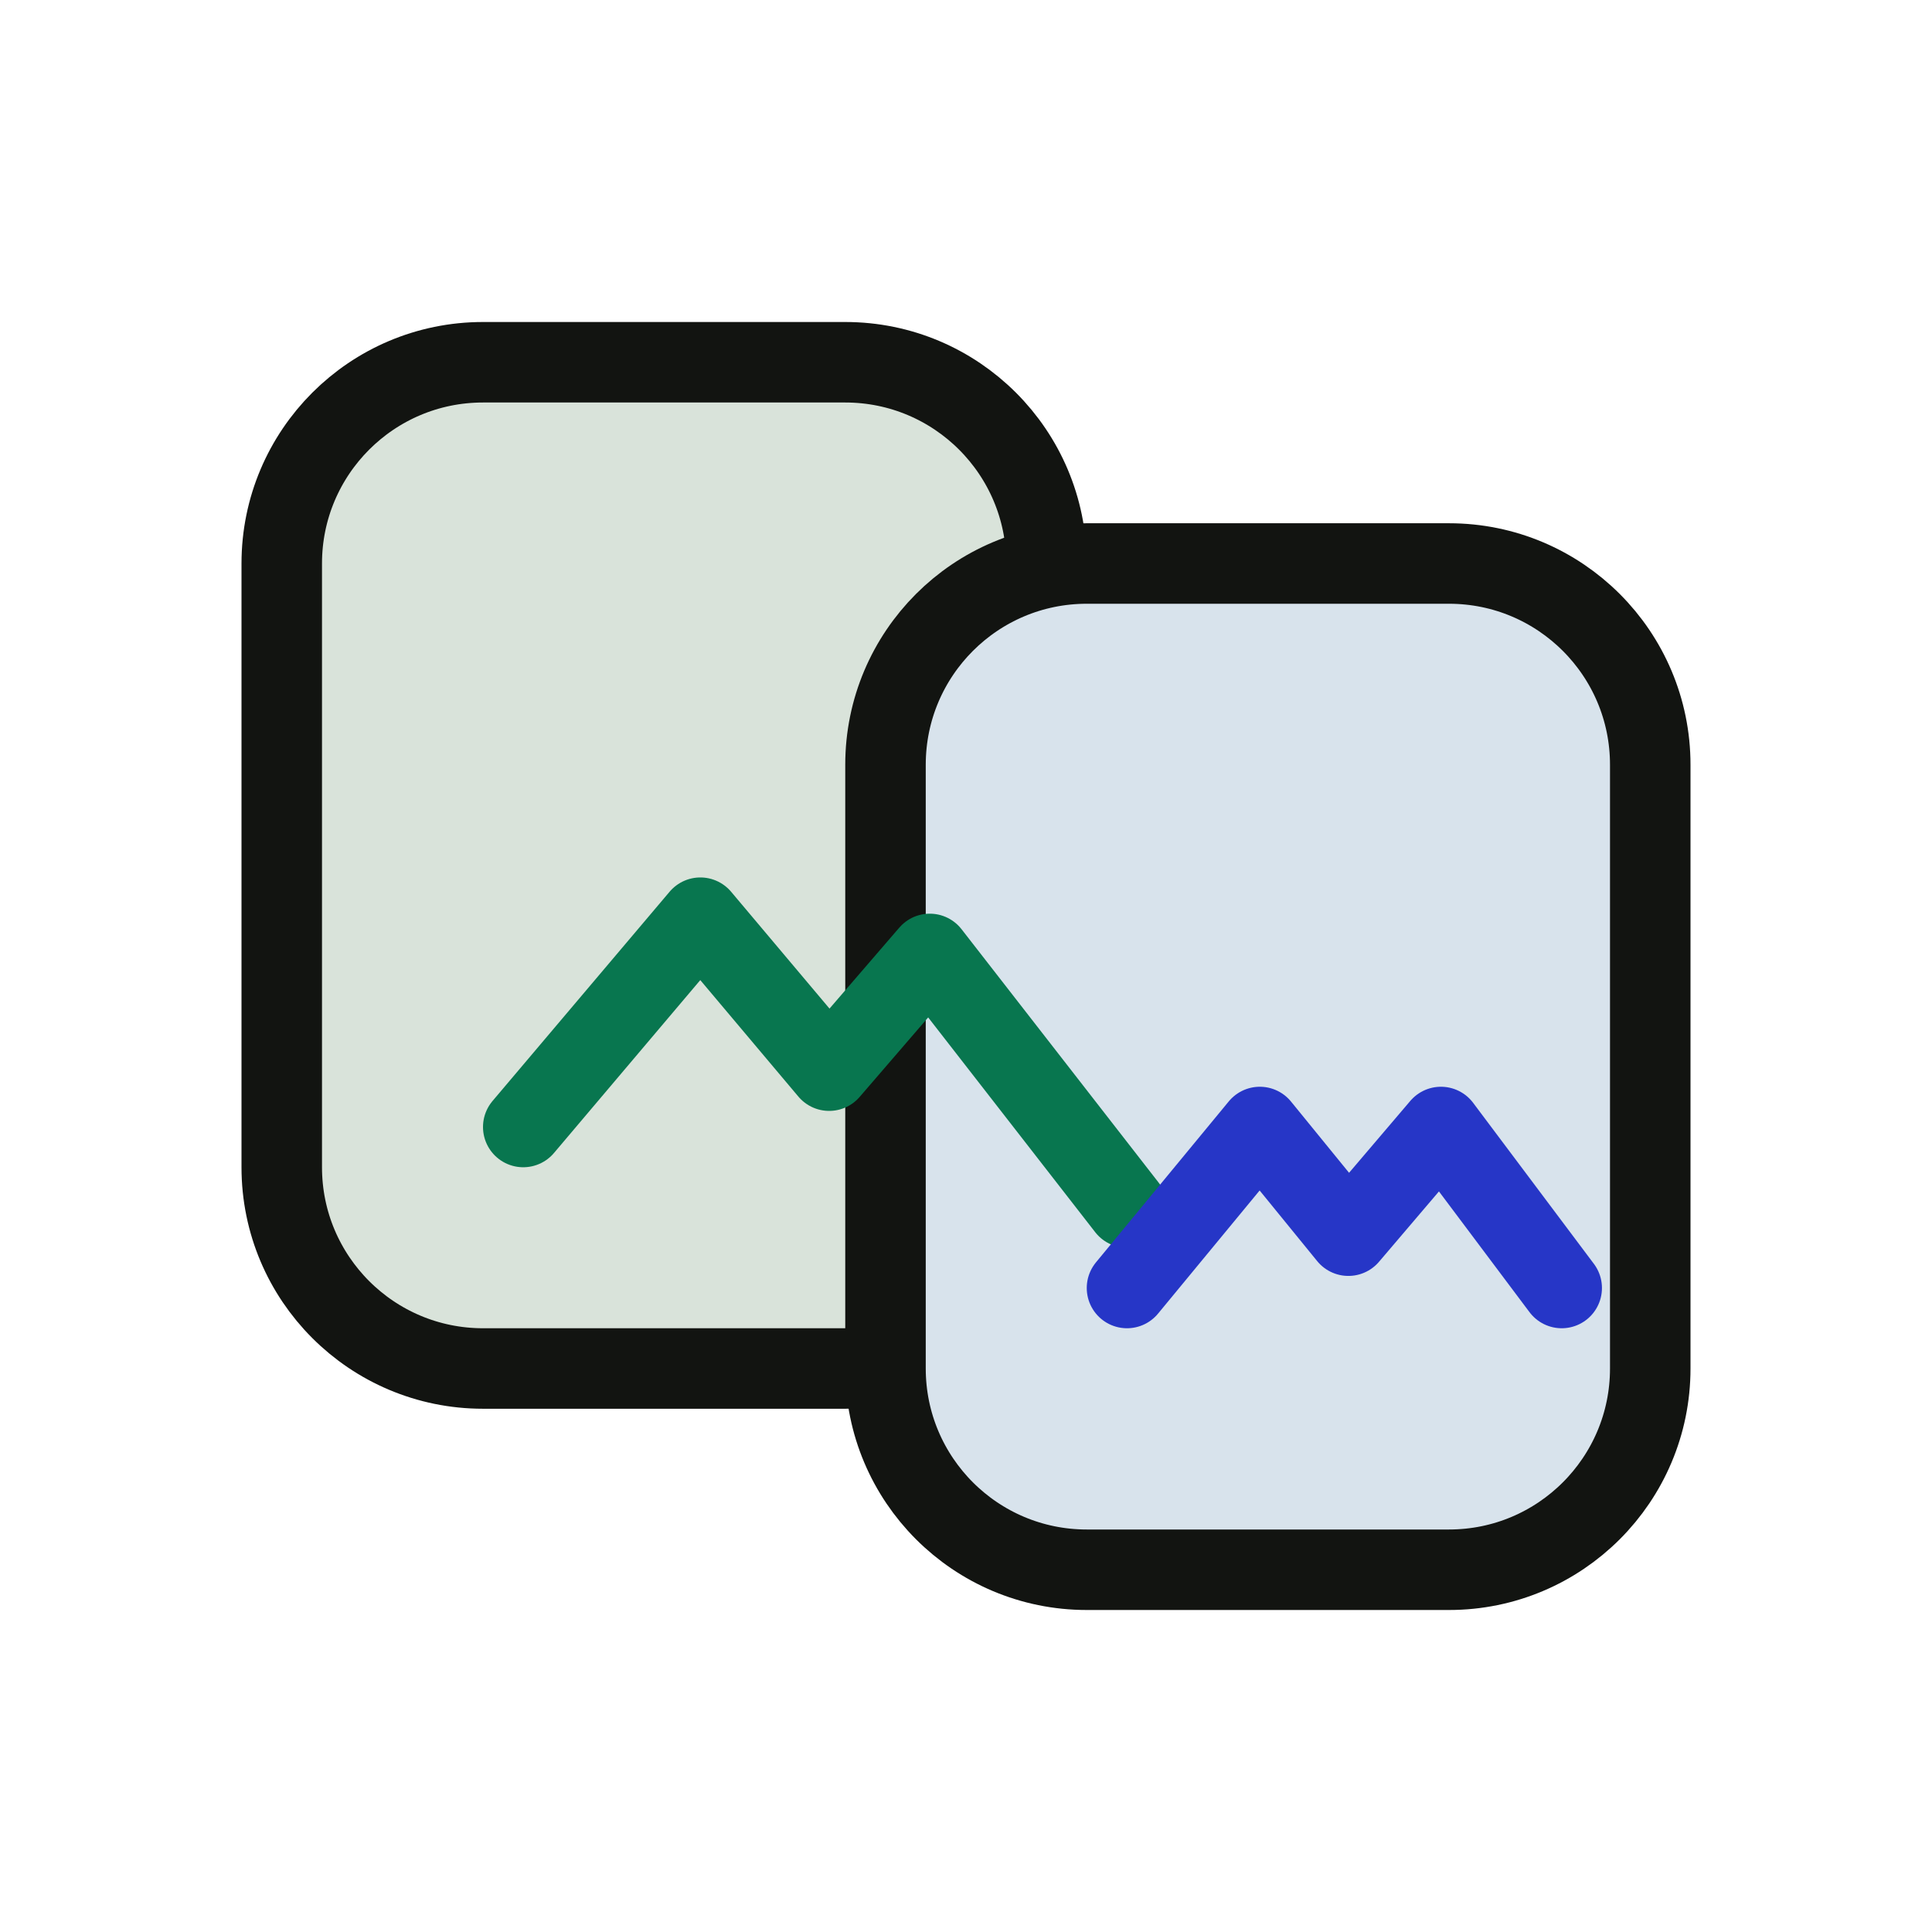
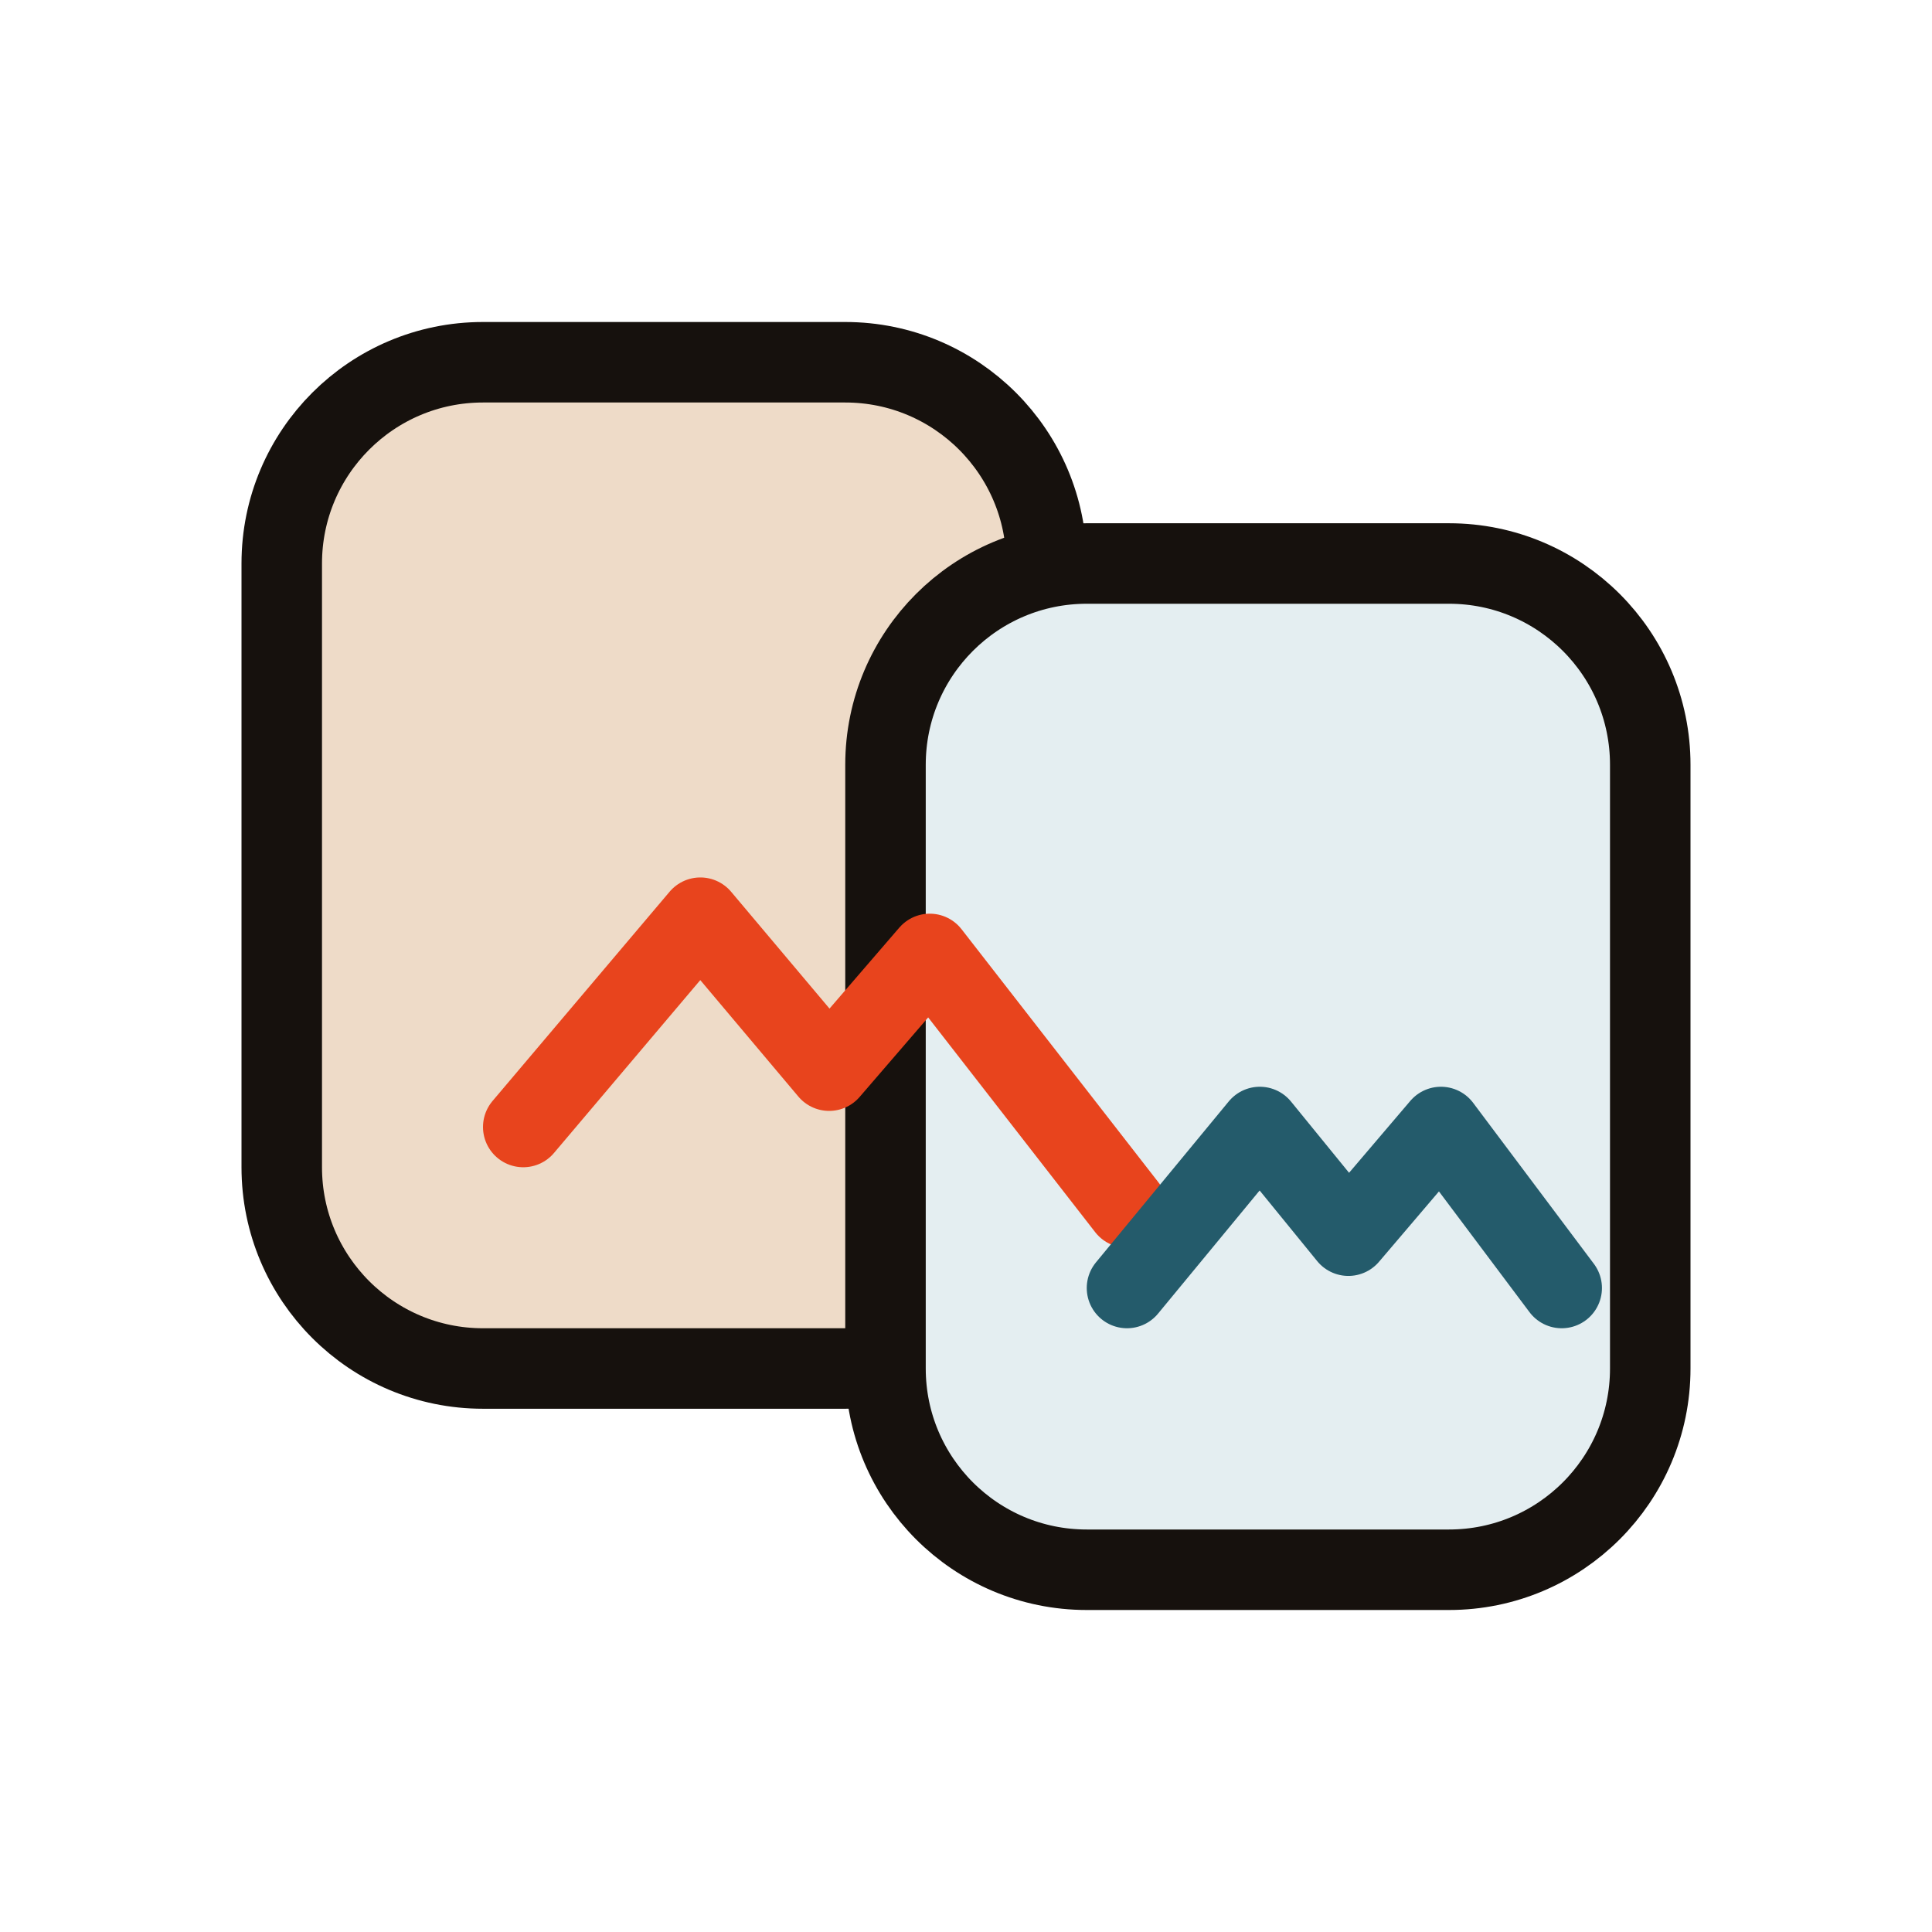
<svg xmlns="http://www.w3.org/2000/svg" viewBox="0 0 48 48" role="img" aria-labelledby="title">
-   <rect x="7" y="9" width="19" height="25" rx="5" fill="#D9E3DA" stroke="#121411" stroke-width="2" />
-   <rect x="22" y="14" width="19" height="25" rx="5" fill="#D8E3EC" stroke="#121411" stroke-width="2" />
-   <path d="M13 28l4.4-5.2 3.2 3.8 2.5-2.9 4.9 6.3" fill="none" stroke="#08764F" stroke-width="2" stroke-linecap="round" stroke-linejoin="round" />
-   <path d="M28 32l3.3-4 2.2 2.7 2.3-2.7 3 4" fill="none" stroke="#2636C7" stroke-width="2" stroke-linecap="round" stroke-linejoin="round" />
+   <rect x="7" y="9" width="19" height="25" rx="5" fill="#EEDBC8" stroke="#16110D" stroke-width="2" />
+   <rect x="22" y="14" width="19" height="25" rx="5" fill="#E4EEF1" stroke="#16110D" stroke-width="2" />
+   <path d="M13 28l4.4-5.2 3.2 3.8 2.5-2.9 4.9 6.3" fill="none" stroke="#E8441D" stroke-width="2" stroke-linecap="round" stroke-linejoin="round" />
+   <path d="M28 32l3.3-4 2.2 2.7 2.3-2.7 3 4" fill="none" stroke="#245B6B" stroke-width="2" stroke-linecap="round" stroke-linejoin="round" />
</svg>
